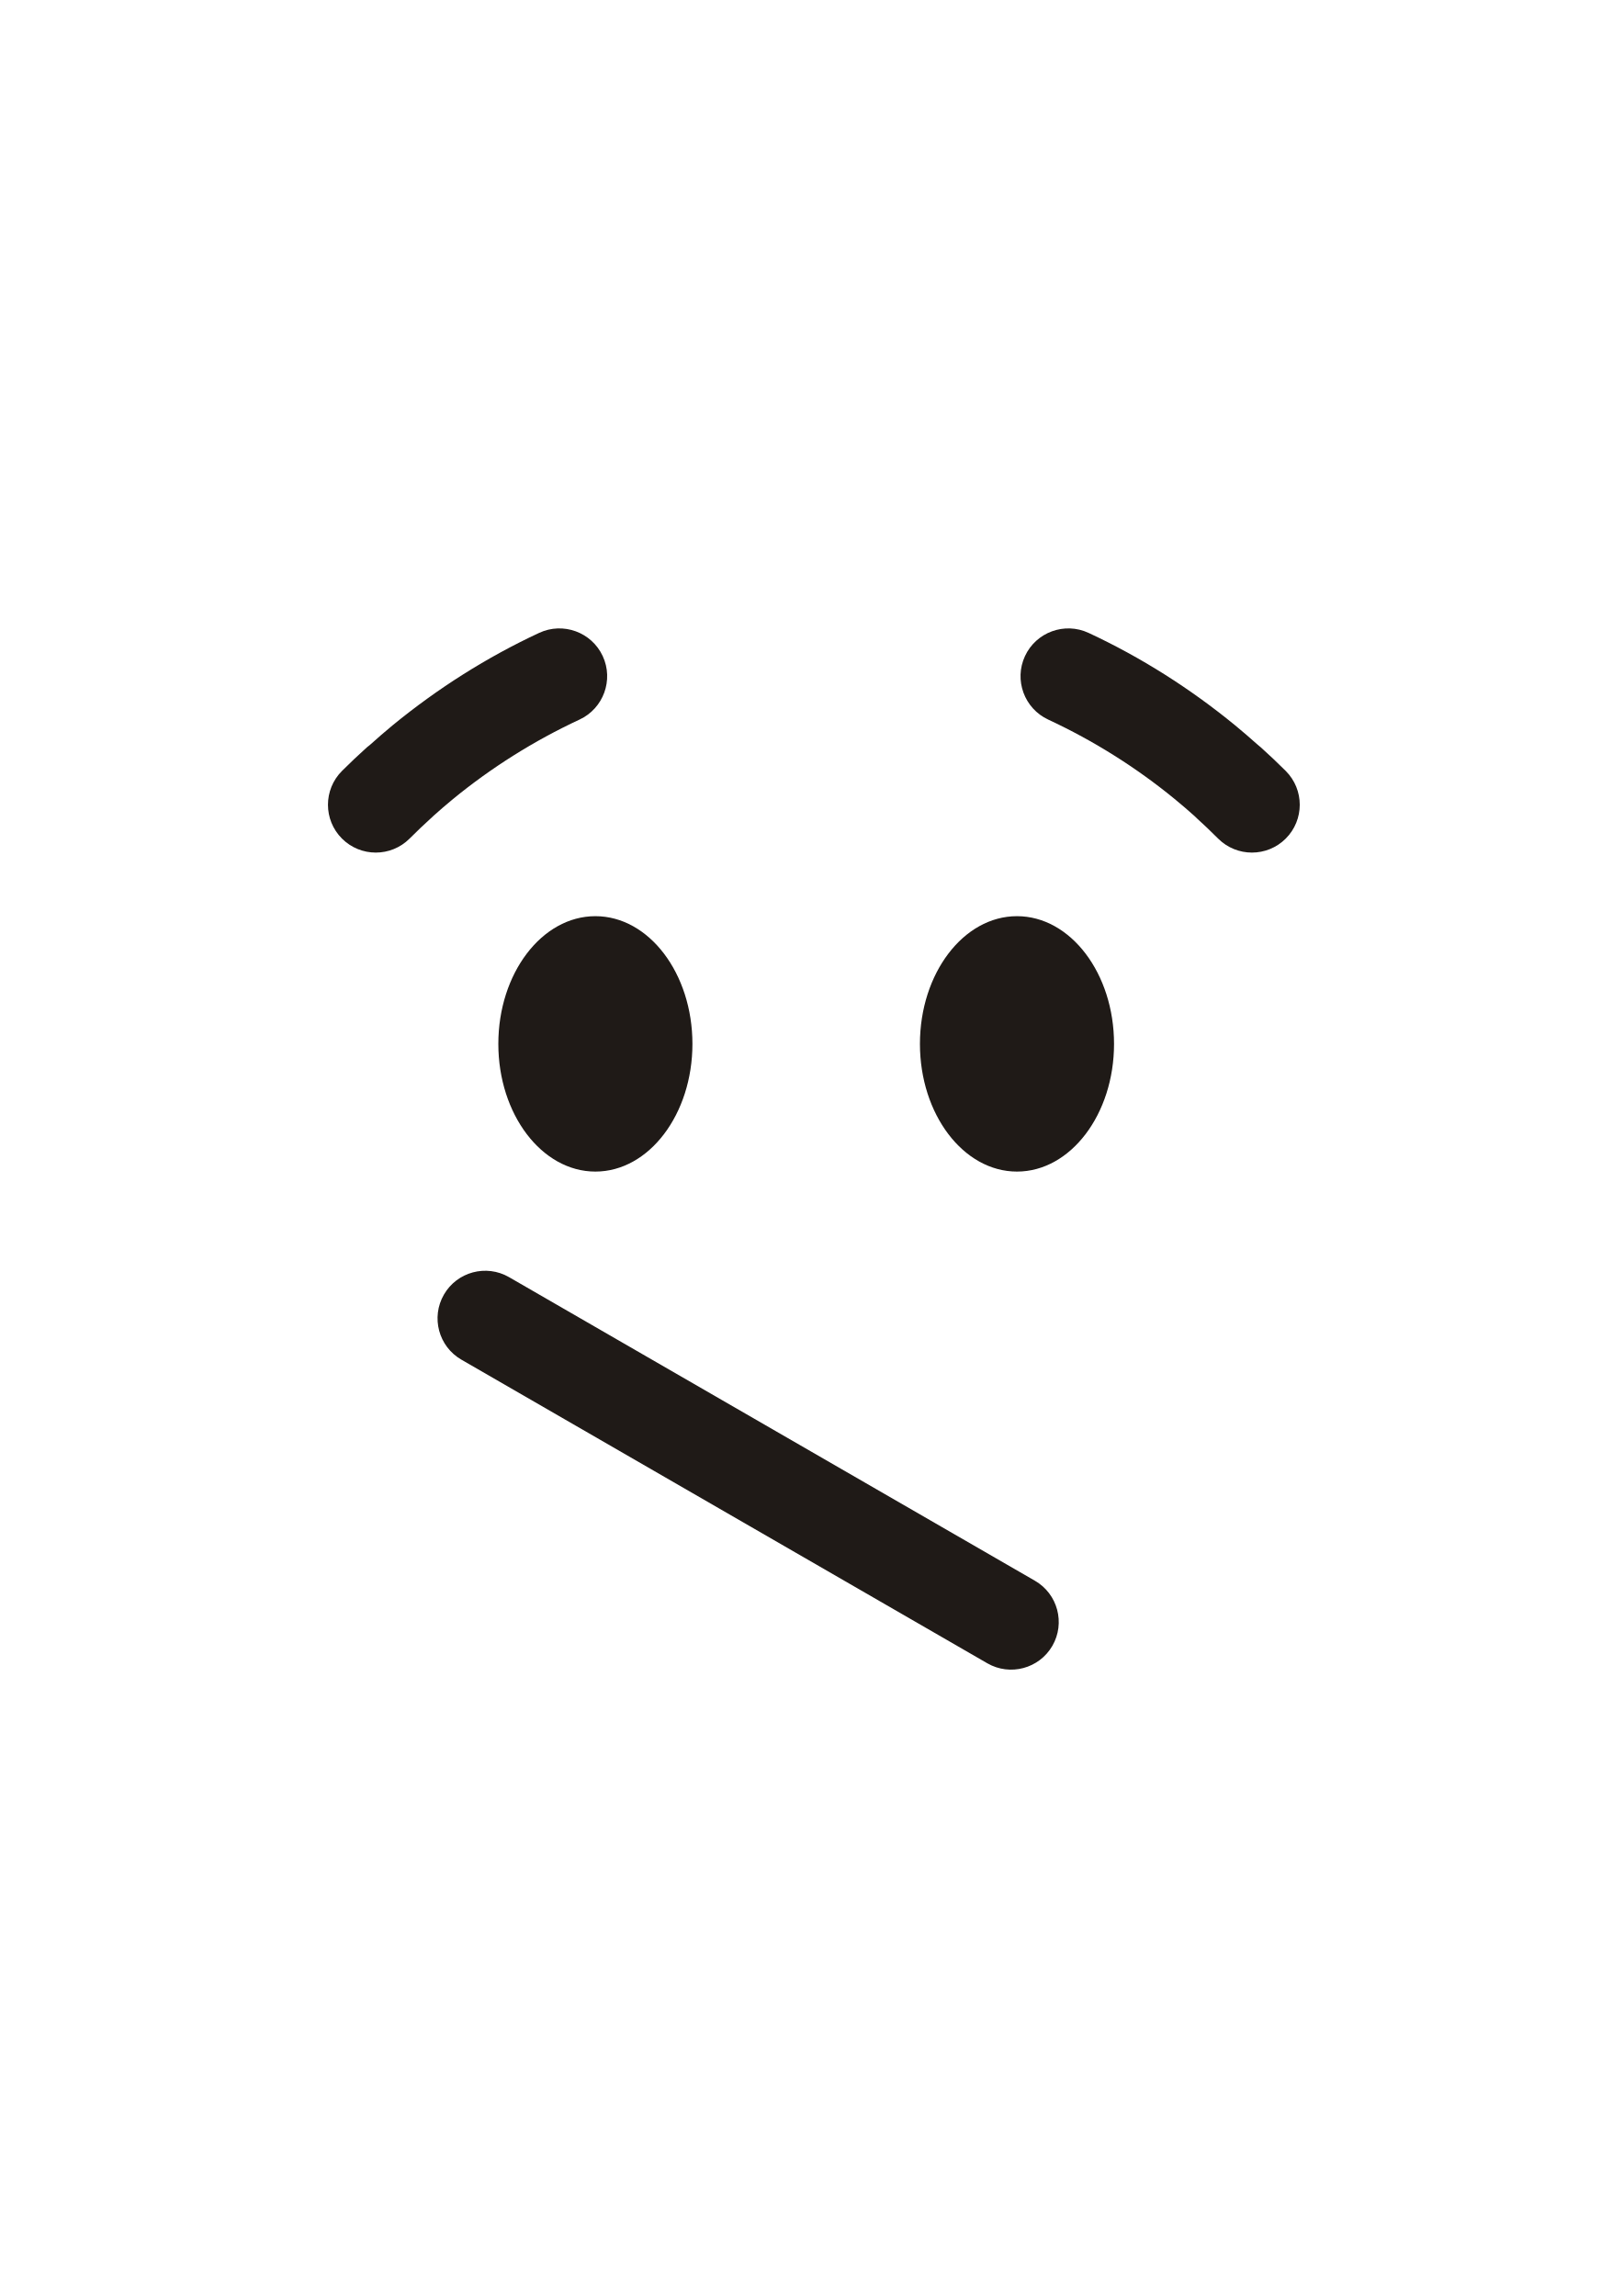
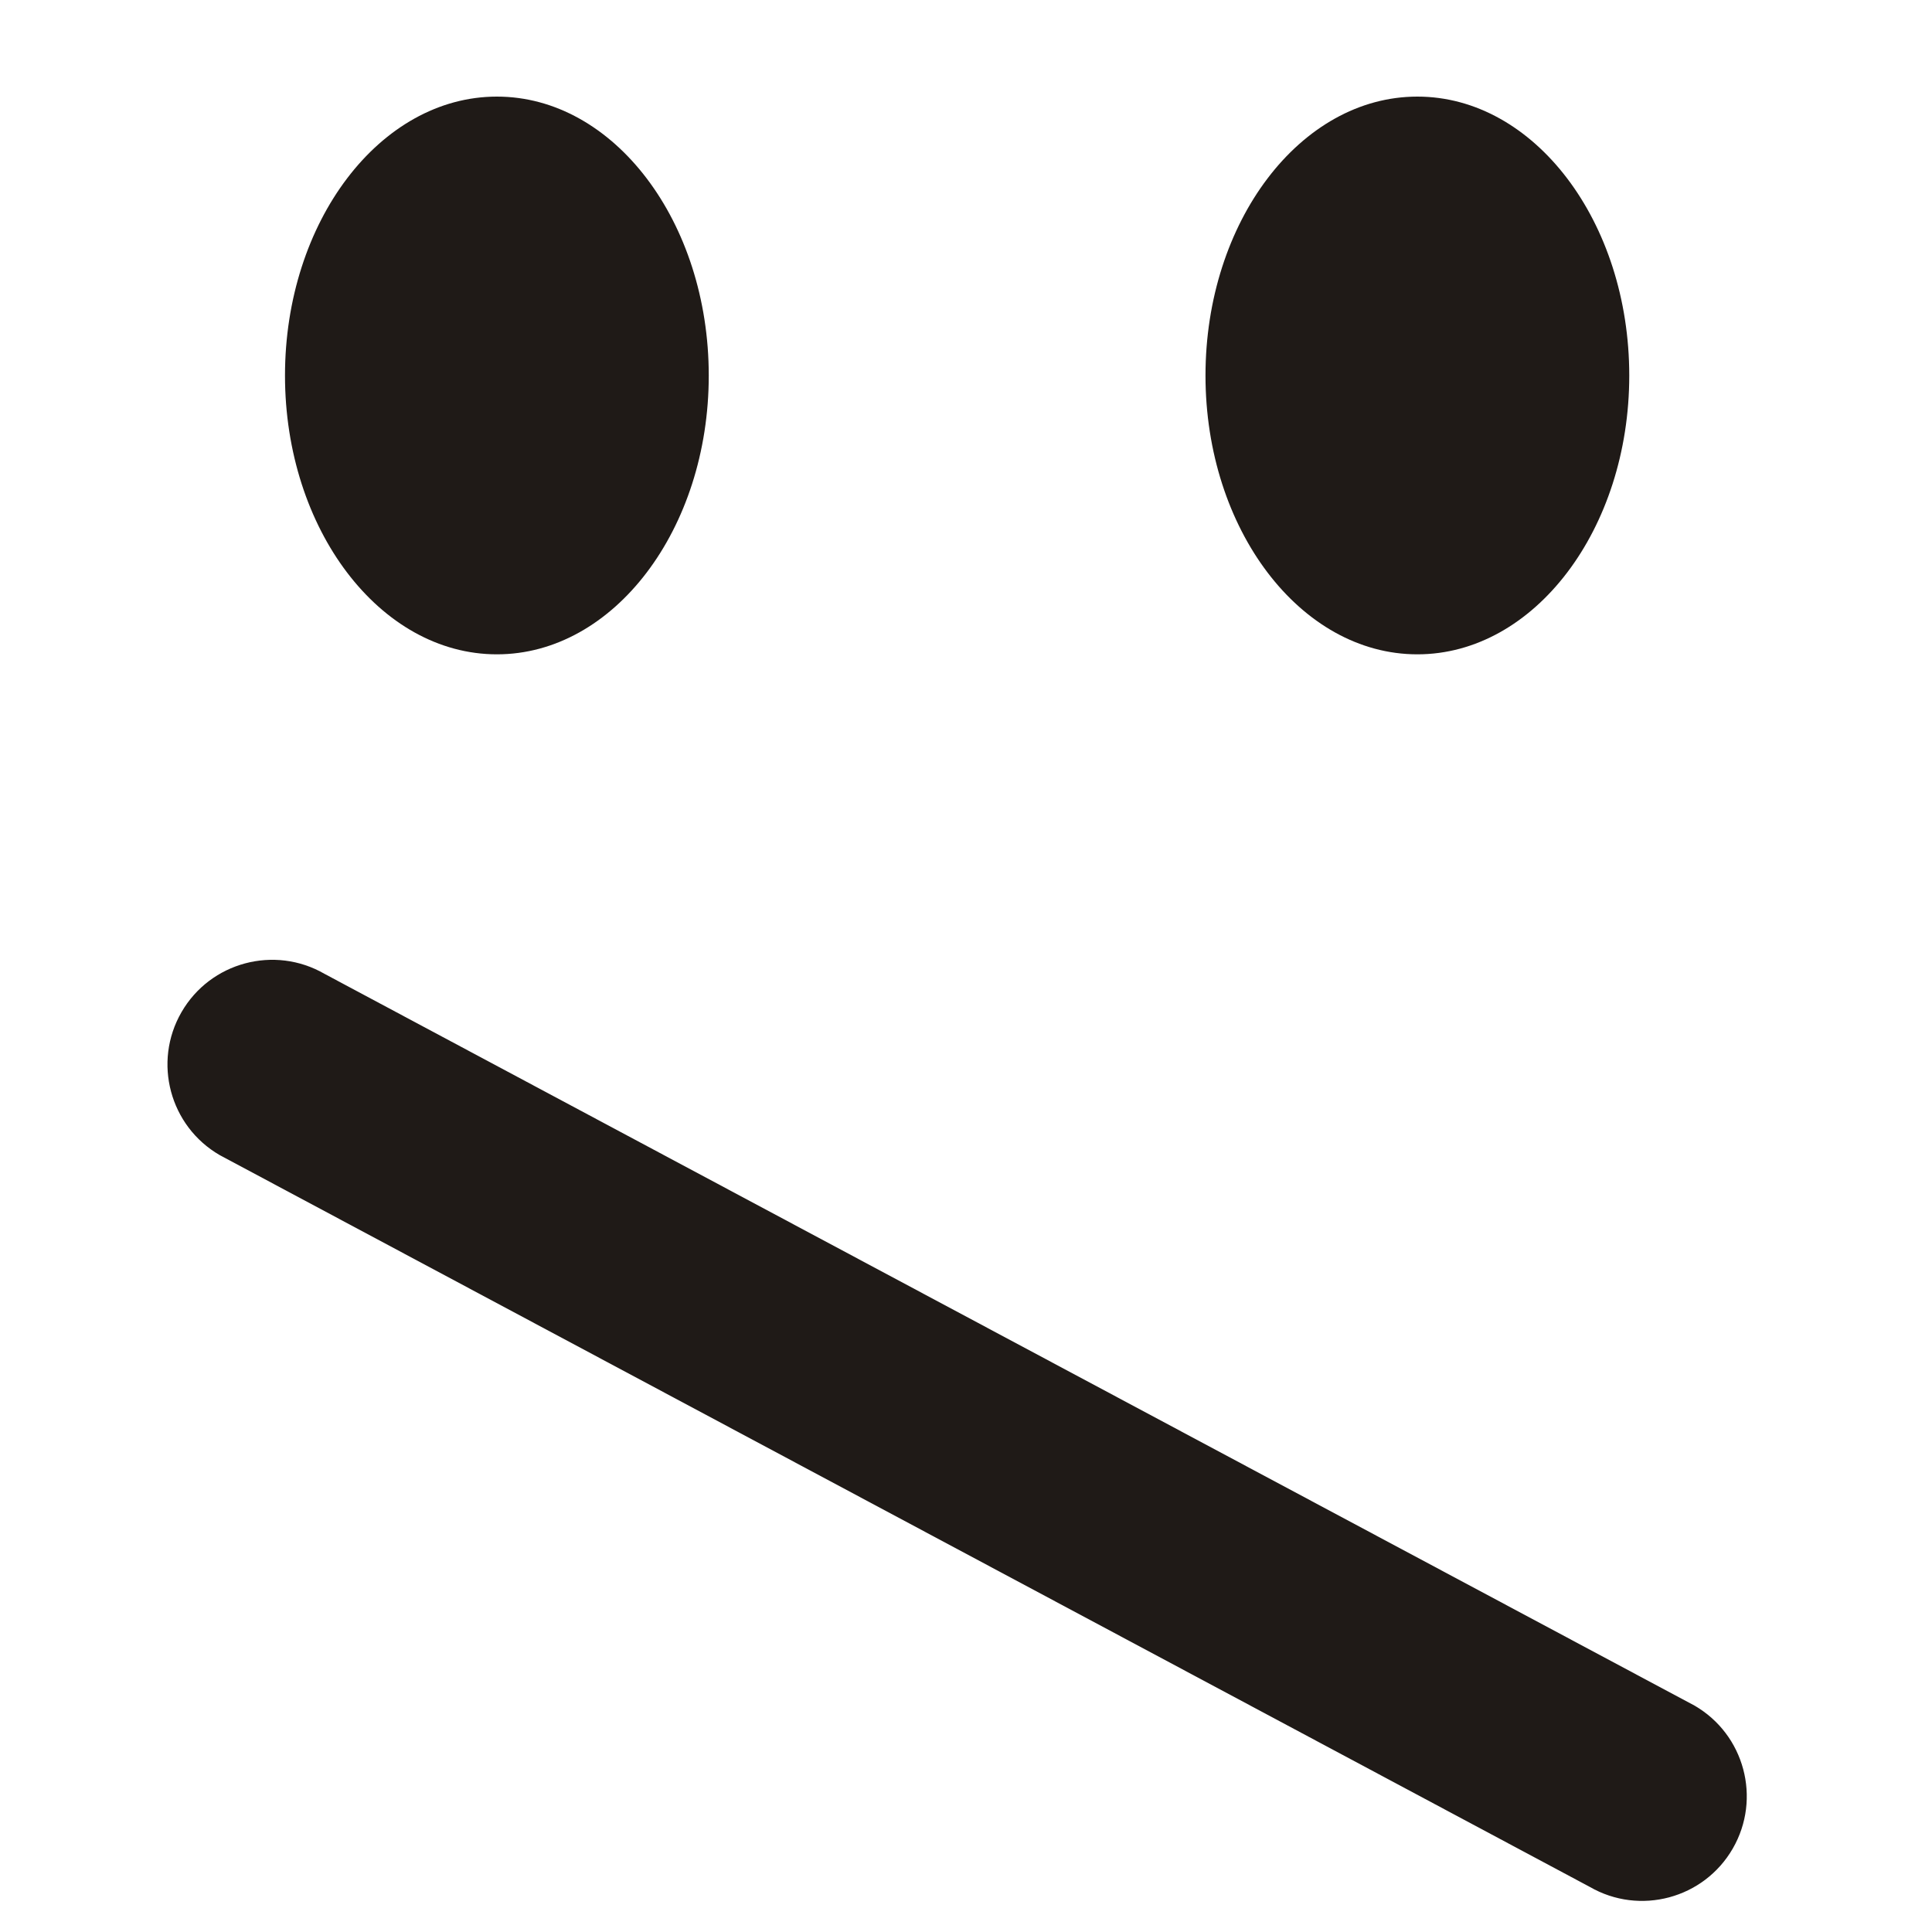
- <svg xmlns="http://www.w3.org/2000/svg" xml:space="preserve" width="297mm" height="420mm" style="shape-rendering:geometricPrecision; text-rendering:geometricPrecision; image-rendering:optimizeQuality; fill-rule:evenodd; clip-rule:evenodd" viewBox="0 0 297 420">
+ <svg xmlns="http://www.w3.org/2000/svg" xml:space="preserve" width="1000px" height="1000px" style="shape-rendering:geometricPrecision; text-rendering:geometricPrecision; image-rendering:optimizeQuality; fill-rule:evenodd; clip-rule:evenodd" viewBox="0 0 1000 1000">
  <defs>
    <style type="text/css">
   
    .fil0 {fill:#1F1A17;fill-rule:nonzero}
   
  </style>
  </defs>
  <g id="Слой_x0020_1">
-     <path class="fil0" d="M74.914 153.399c-3.415,3.415 -8.955,3.415 -12.37,0 -3.415,-3.415 -3.415,-8.955 0,-12.37l0.05 -0.05c1.375,-1.375 2.895,-2.815 4.525,-4.285l0.53 -0.42c1.4,-1.26 2.79,-2.47 4.145,-3.585 8.245,-6.76 17.27,-12.475 26.82,-16.92 4.375,-2.035 9.585,-0.135 11.62,4.24 2.035,4.375 0.135,9.585 -4.24,11.62 -8.355,3.89 -16.135,8.795 -23.13,14.53 -1.26,1.03 -2.445,2.065 -3.57,3.07l-0.06 0.06 -0.425 0.395c-1.22,1.1 -2.51,2.33 -3.845,3.665l-0.05 0.05z" />
-     <path class="fil0" d="M189.285 289.161c4.166,2.405 5.595,7.739 3.19,11.905 -2.405,4.166 -7.739,5.595 -11.905,3.19l-96.187 -55.539c-4.166,-2.405 -5.595,-7.739 -3.19,-11.905 2.405,-4.165 7.739,-5.595 11.905,-3.19l96.187 55.539z" />
-     <path class="fil0" d="M235.159 141.029c3.415,3.415 3.415,8.955 0,12.37 -3.415,3.415 -8.955,3.415 -12.37,0l-0.05 -0.05c-1.335,-1.335 -2.62,-2.56 -3.845,-3.665l-0.385 -0.375c-1.145,-1.03 -2.375,-2.09 -3.67,-3.15 -6.995,-5.735 -14.775,-10.64 -23.13,-14.53 -4.375,-2.035 -6.275,-7.245 -4.24,-11.62 2.035,-4.375 7.245,-6.275 11.62,-4.24 9.55,4.445 18.575,10.16 26.82,16.92 1.35,1.11 2.735,2.31 4.13,3.555l0.545 0.45c1.63,1.47 3.15,2.91 4.525,4.285l0.05 0.05z" />
-     <path class="fil0" d="M108.893 167.593c9.8,0 17.75,10.485 17.75,23.365 0,12.87 -7.95,23.355 -17.75,23.355 -9.8,0 -17.75,-10.485 -17.75,-23.355 0,-12.88 7.95,-23.365 17.75,-23.365zm77.11 0c9.8,0 17.75,10.485 17.75,23.365 0,12.87 -7.95,23.355 -17.75,23.355 -9.8,0 -17.75,-10.485 -17.75,-23.355 0,-12.88 7.95,-23.365 17.75,-23.365z" />
+     <g id="_46172736">
+       <path id="_48057448" class="fil0" d="M257.192 50c60.55,0 109.66,64.795 109.66,144.379 0,79.505 -49.109,144.3 -109.66,144.3 -60.55,0 -109.68,-64.795 -109.68,-144.3 0,-79.584 49.129,-144.379 109.68,-144.379z" />
+       <path id="_47690512" class="fil0" d="M733.622 50c60.549,0 109.68,64.795 109.68,144.379 0,79.505 -49.13,144.3 -109.68,144.3 -60.552,0 -109.661,-64.795 -109.661,-144.3 0,-79.584 49.109,-144.379 109.661,-144.379z" />
+     </g>
+     <path class="fil0" d="M877.039 882.792c25.9,14.954 34.787,48.12 19.834,74.022 -14.954,25.9 -48.122,34.787 -74.022,19.833l-709.077 -378.736c-25.9,-14.954 -34.788,-48.122 -19.834,-74.022 14.954,-25.9 48.122,-34.788 74.022,-19.834l709.077 378.737z" />
  </g>
</svg>
